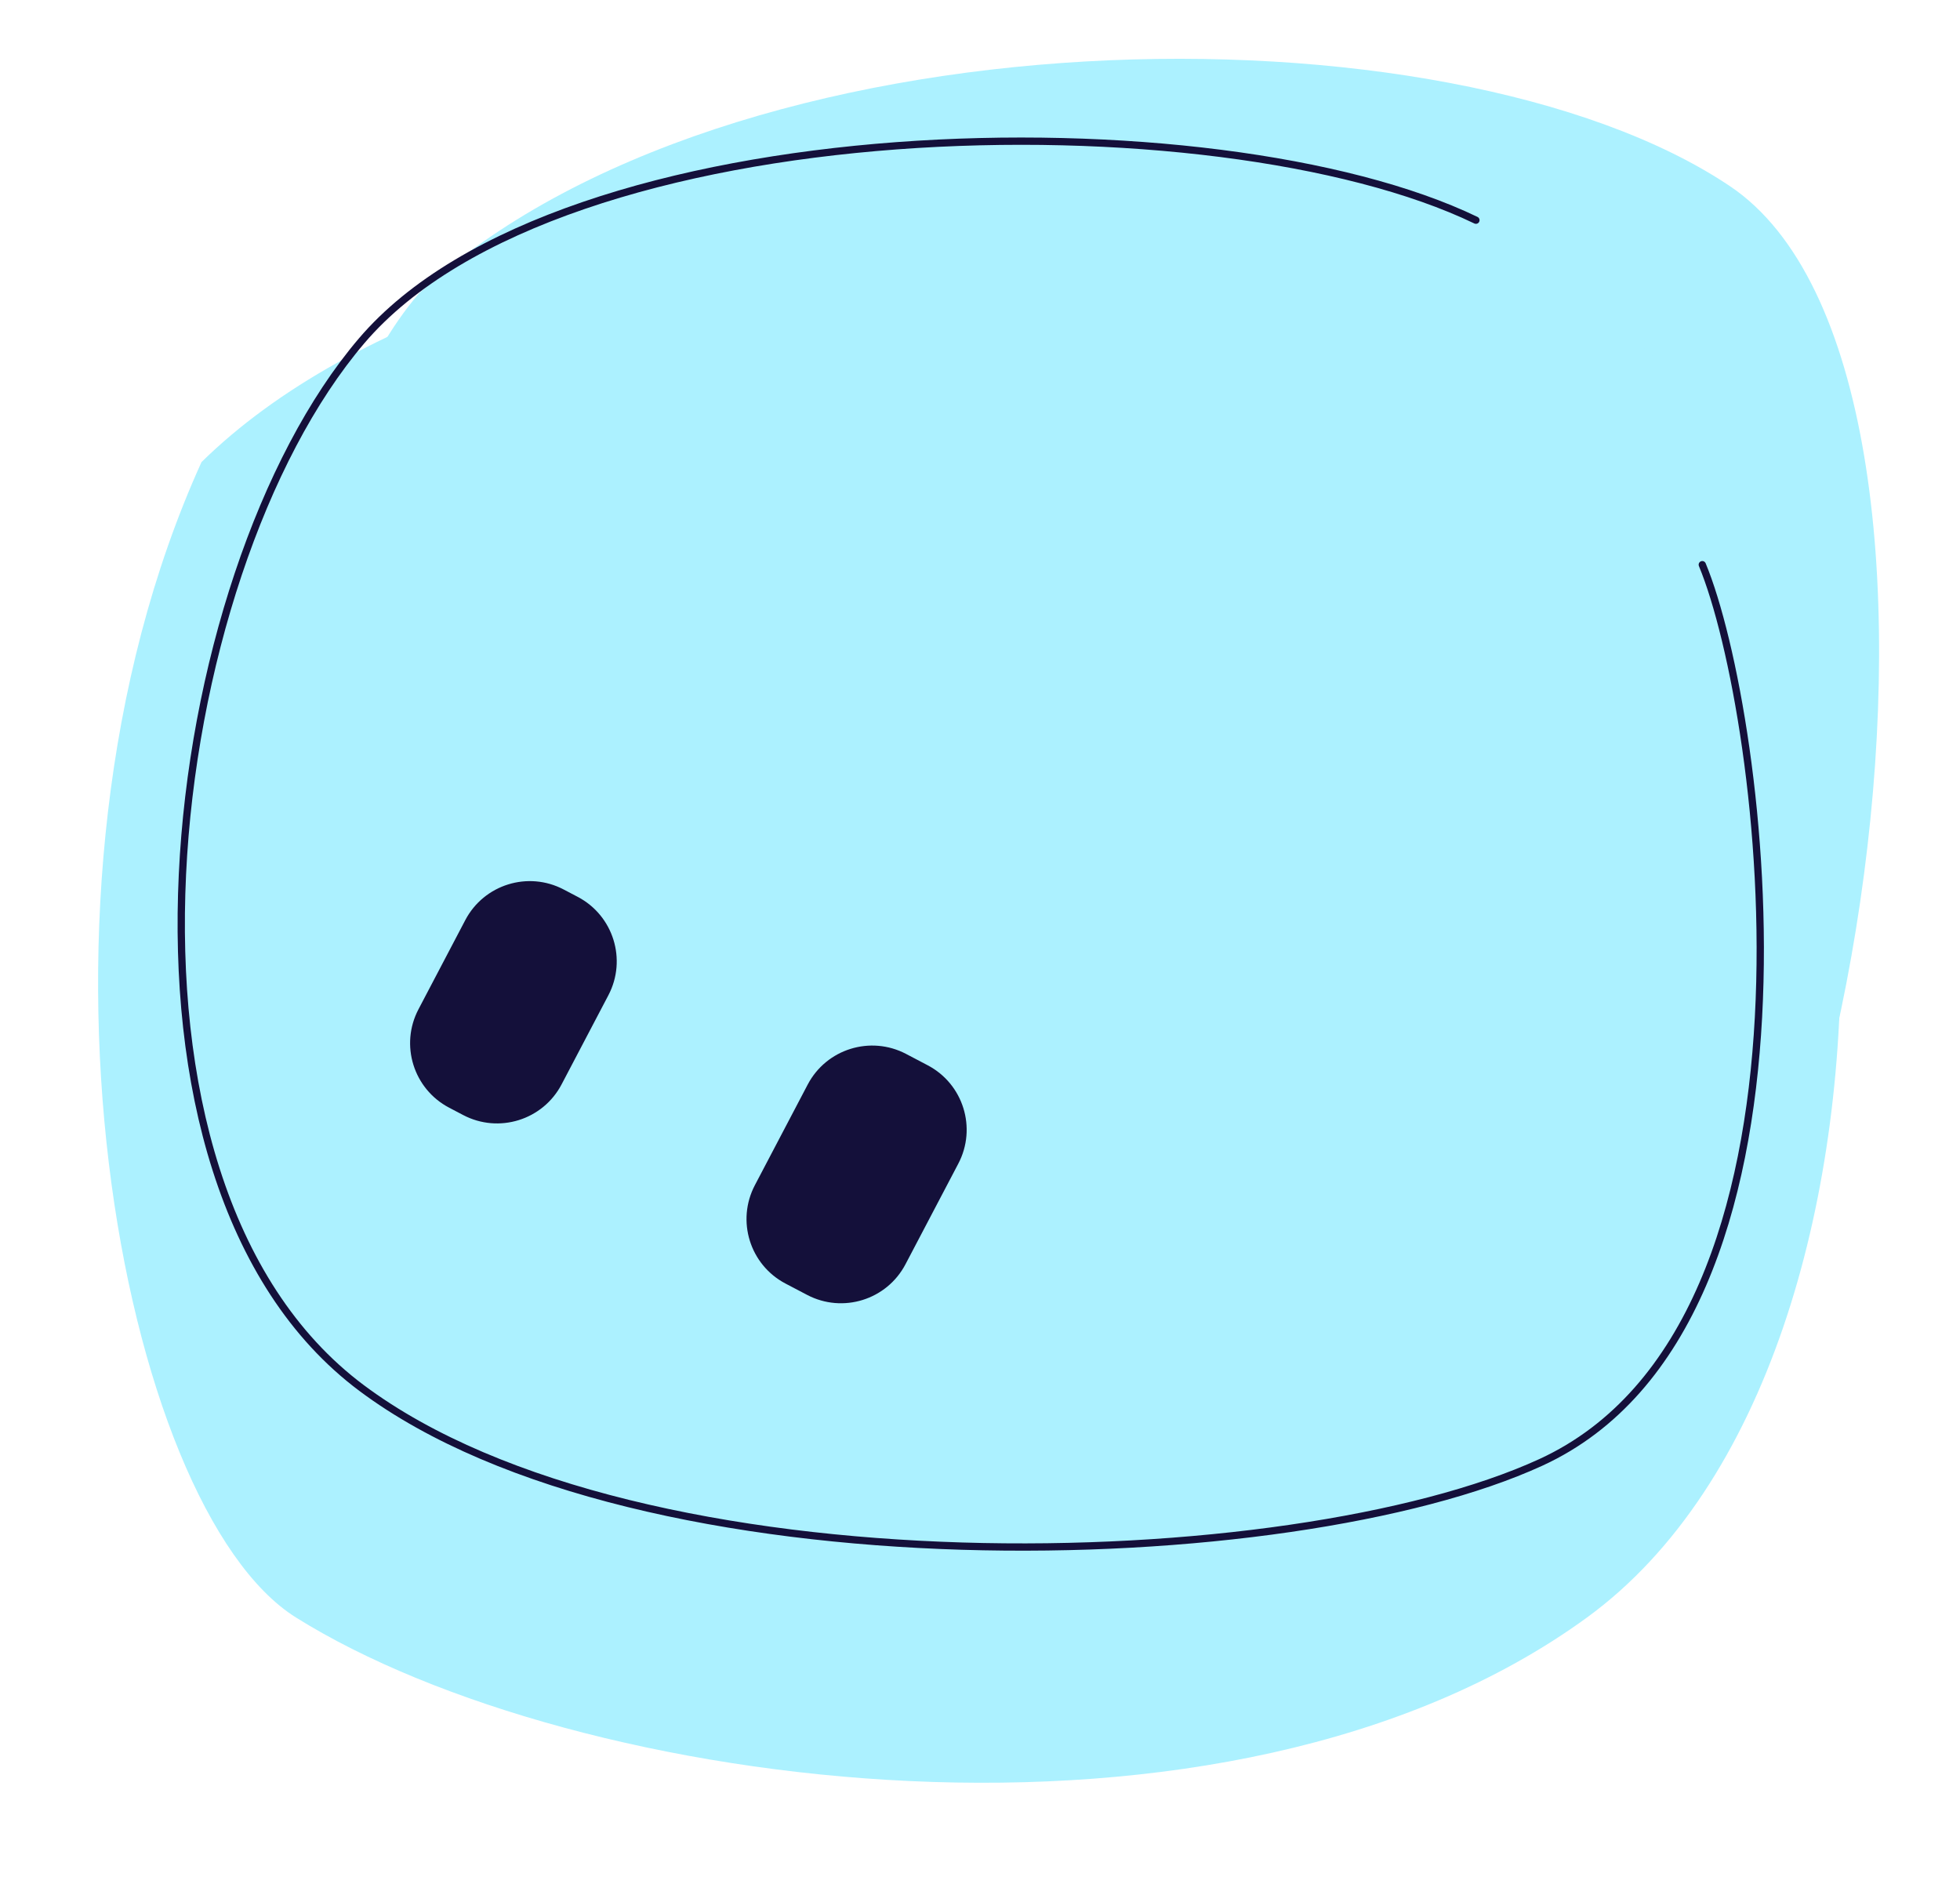
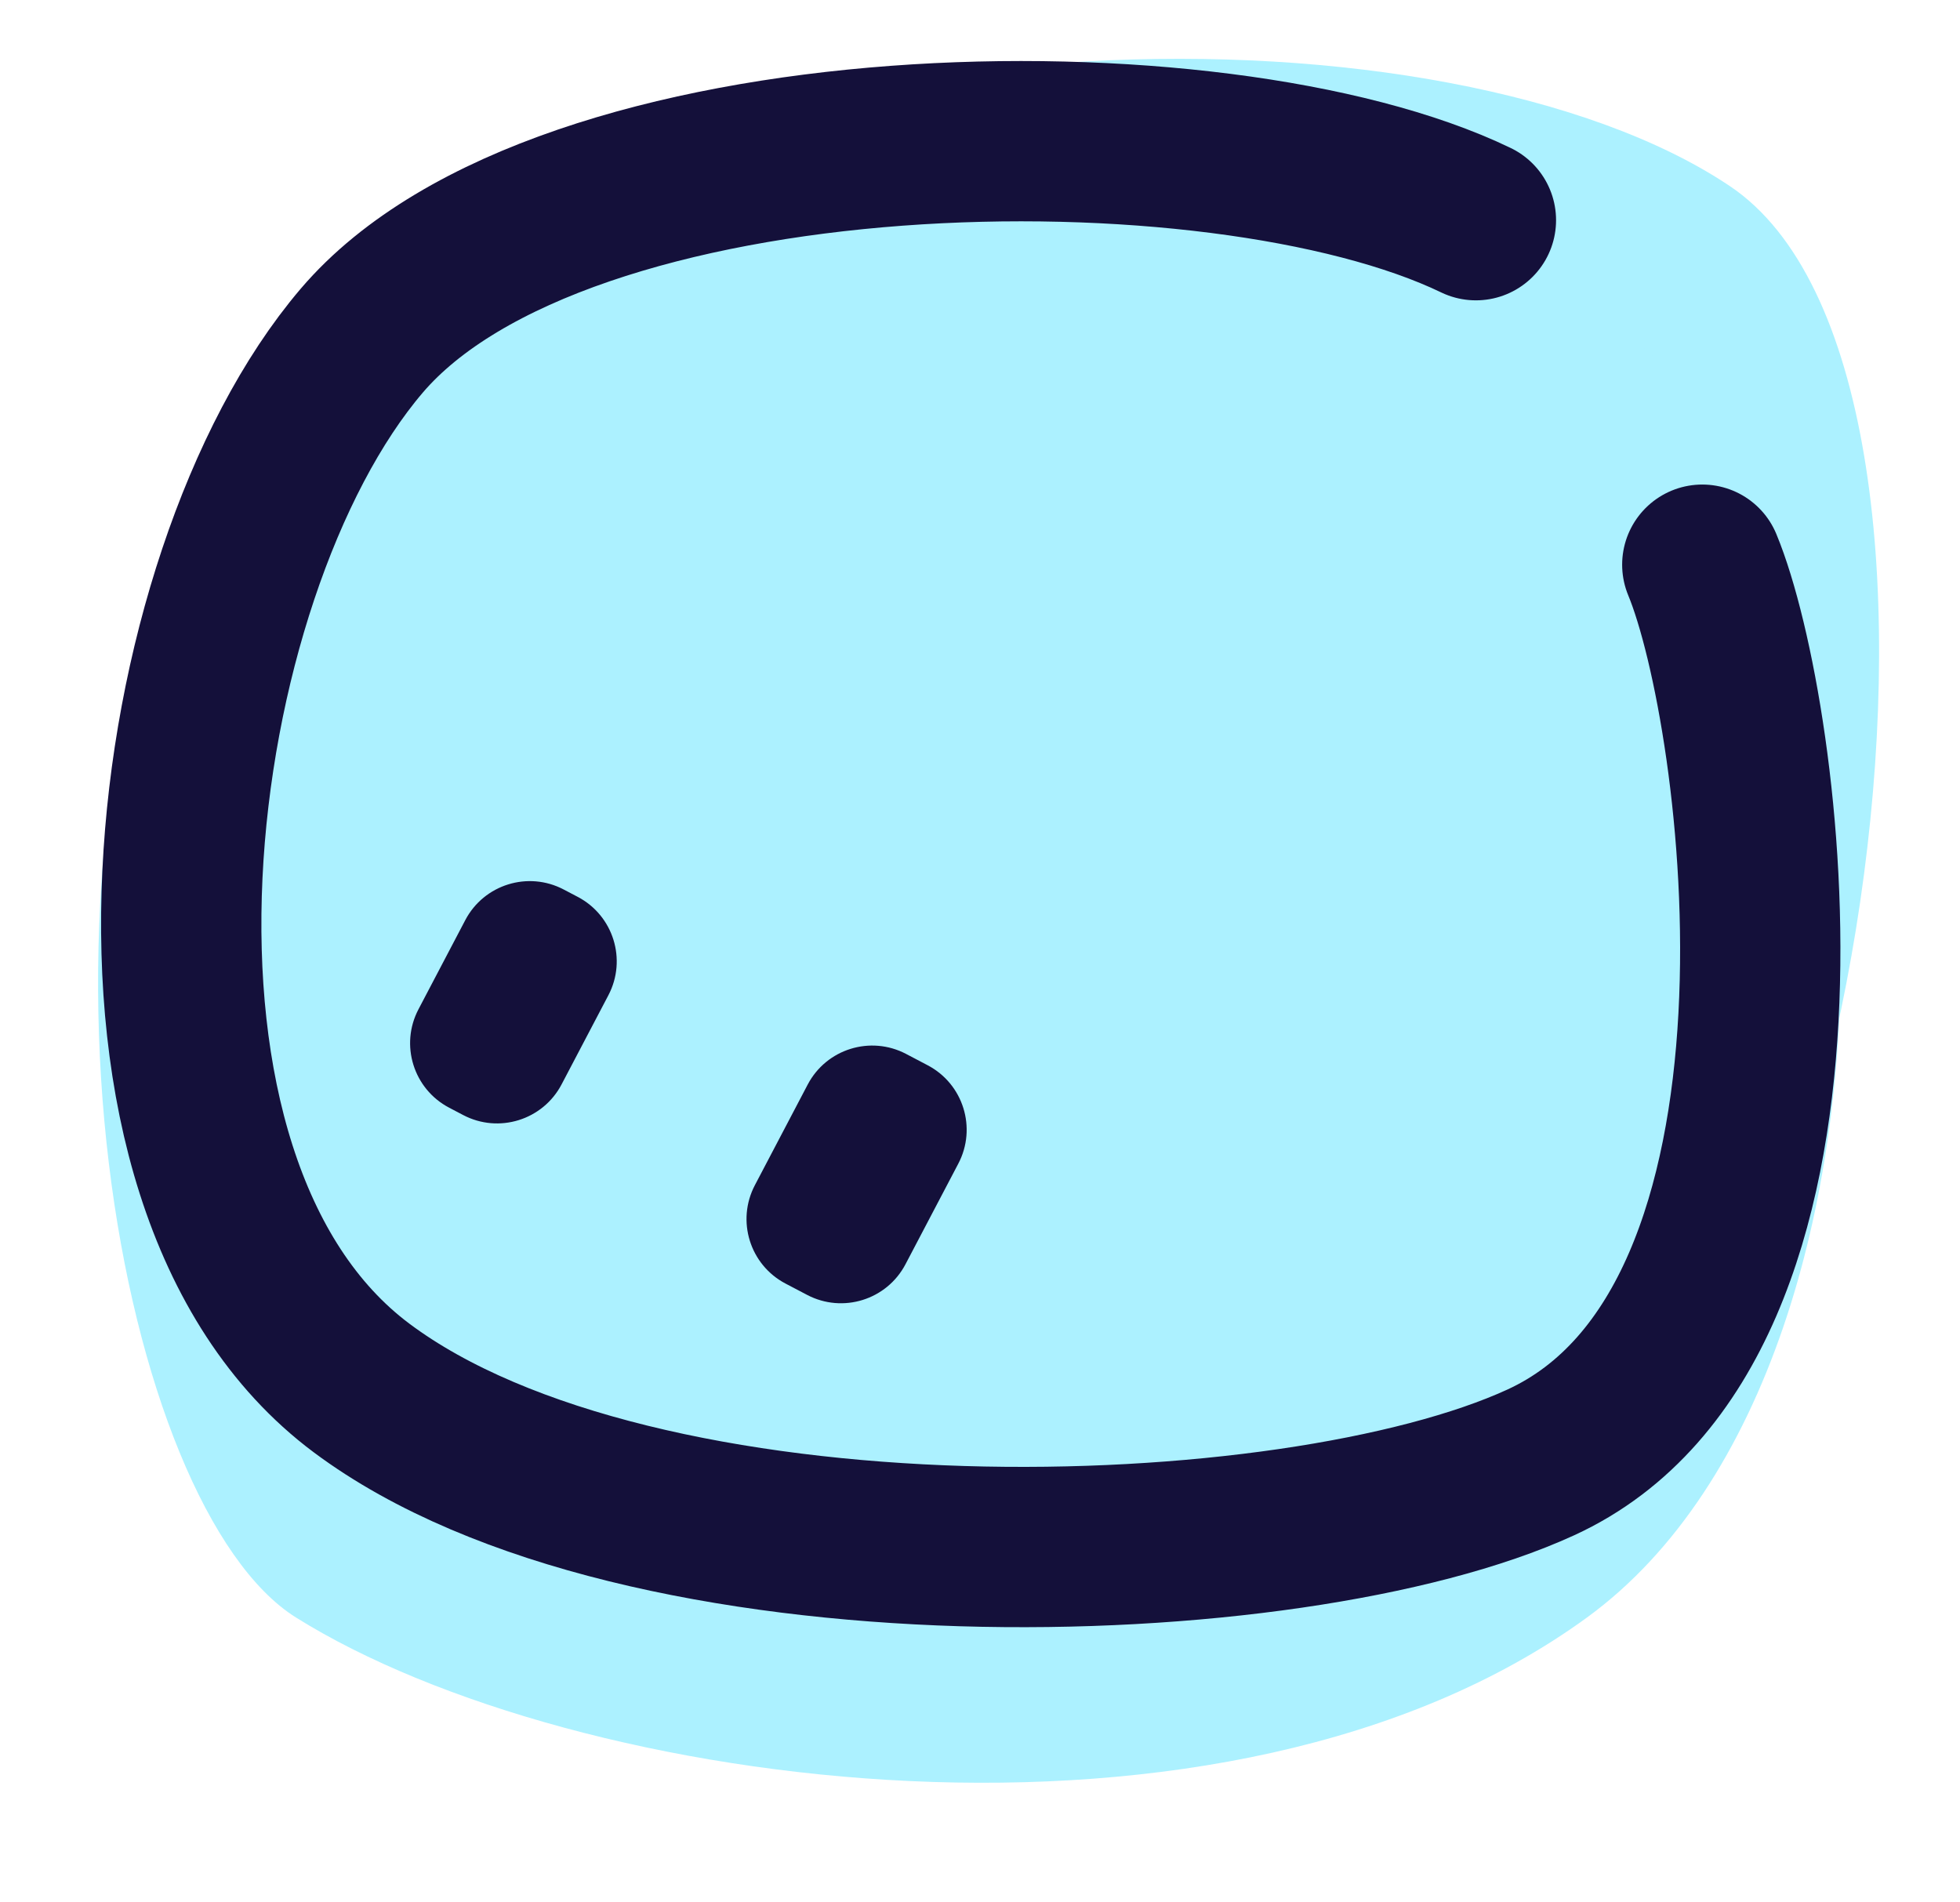
<svg xmlns="http://www.w3.org/2000/svg" width="269" height="261" viewBox="0 0 269 261" fill="none">
  <path d="M70.776 202.535C38.353 188.59 26.35 76.743 57.496 40.272C100.004 0.896 198.842 -0.334 237.422 25.547C276.003 51.428 255.035 190.58 216.068 208.429C177.102 226.278 111.305 219.967 70.776 202.535Z" fill="#ACF1FF" />
  <path d="M40.633 222C16.633 207 0.422 123.451 27.654 63.419C69.481 22.326 179.115 19.998 219.796 43.538C260.478 67.077 267.296 185.957 217.796 222C168.296 258.043 78.722 245.806 40.633 222Z" fill="#ACF1FF" />
-   <path d="M233.631 77.5C242.131 98 253.082 181.613 211.461 200.709C177.151 216.451 87.796 219.002 49.631 190.5C11.467 161.997 22.21 78.946 49.631 46.775C77.052 14.603 167.019 13.08 202.561 30.22" stroke="#14103A" strokeWidth="22" stroke-linecap="round" />
+   <path d="M233.631 77.5C242.131 98 253.082 181.613 211.461 200.709C177.151 216.451 87.796 219.002 49.631 190.5C11.467 161.997 22.21 78.946 49.631 46.775C77.052 14.603 167.019 13.08 202.561 30.22" stroke="#14103A" stroke-width="22" stroke-linecap="round" />
  <path d="M124.274 173.511C121.707 178.401 115.662 180.284 110.772 177.717L107.809 176.162C102.919 173.595 101.036 167.549 103.603 162.659L110.852 148.851C113.419 143.961 119.465 142.078 124.355 144.645L127.317 146.201C132.207 148.768 134.09 154.813 131.523 159.703L124.274 173.511Z" fill="#14103A" />
  <path d="M77.073 148.829C74.506 153.719 68.461 155.602 63.571 153.035L61.639 152.021C56.748 149.454 54.865 143.408 57.433 138.518L63.857 126.281C66.424 121.392 72.469 119.509 77.359 122.076L79.291 123.09C84.181 125.657 86.064 131.702 83.497 136.592L77.073 148.829Z" fill="#14103A" />
</svg>
